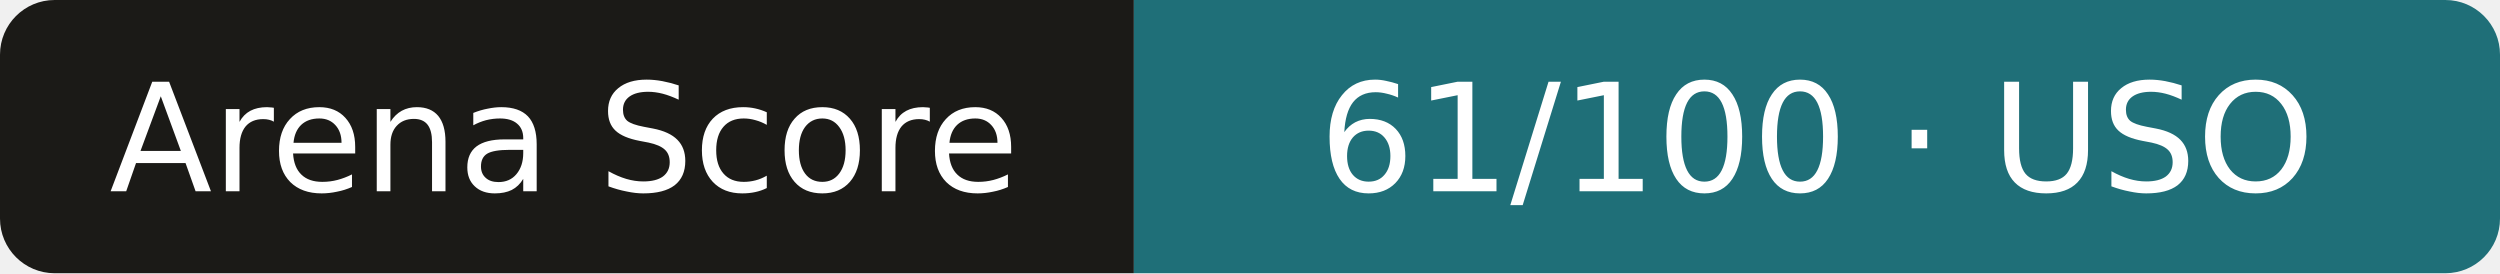
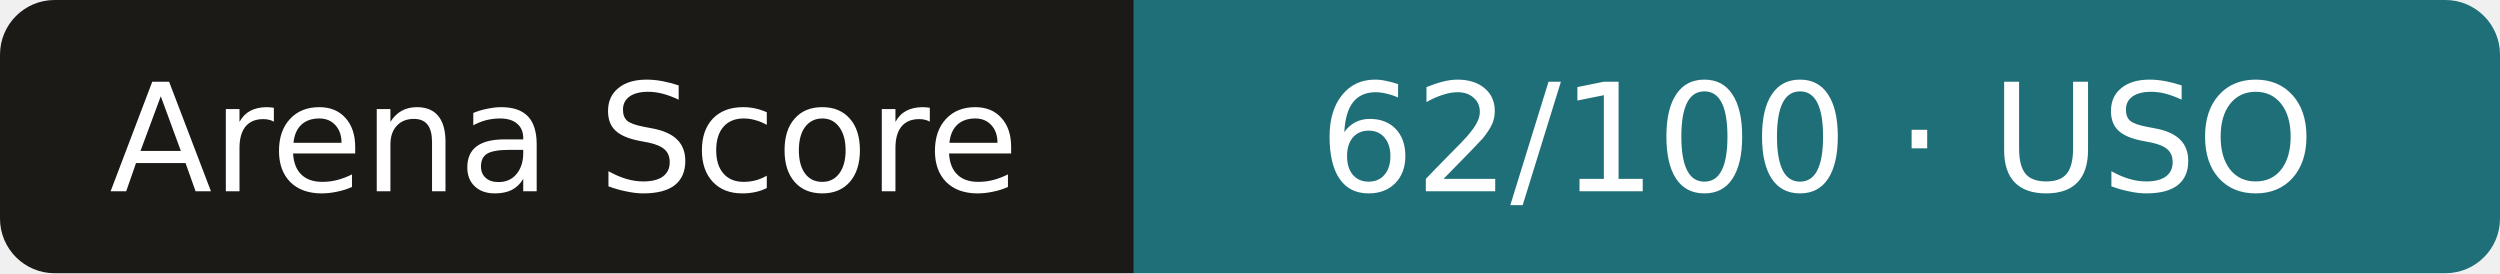
- <svg xmlns="http://www.w3.org/2000/svg" width="183" height="20" role="img" aria-label="Arena Score: 61/100 · USO">
+ <svg xmlns="http://www.w3.org/2000/svg" width="183" height="20" role="img" aria-label="Arena Score: 62/100 · USO">
  <clipPath id="r">
    <rect width="183" height="20" rx="4" />
  </clipPath>
  <g clip-path="url(#r)">
    <rect width="83" height="20" fill="#1b1a17" />
    <rect x="83" width="101" height="20" fill="#1f6f78" />
  </g>
  <g fill="#fff" text-anchor="middle" font-family="Verdana,DejaVu Sans,sans-serif" font-size="11">
    <text x="41.3" y="14">Arena Score</text>
-     <text x="133.0" y="14">61/100 · USO</text>
+     <text x="133.0" y="14">62/100 · USO</text>
  </g>
</svg>
